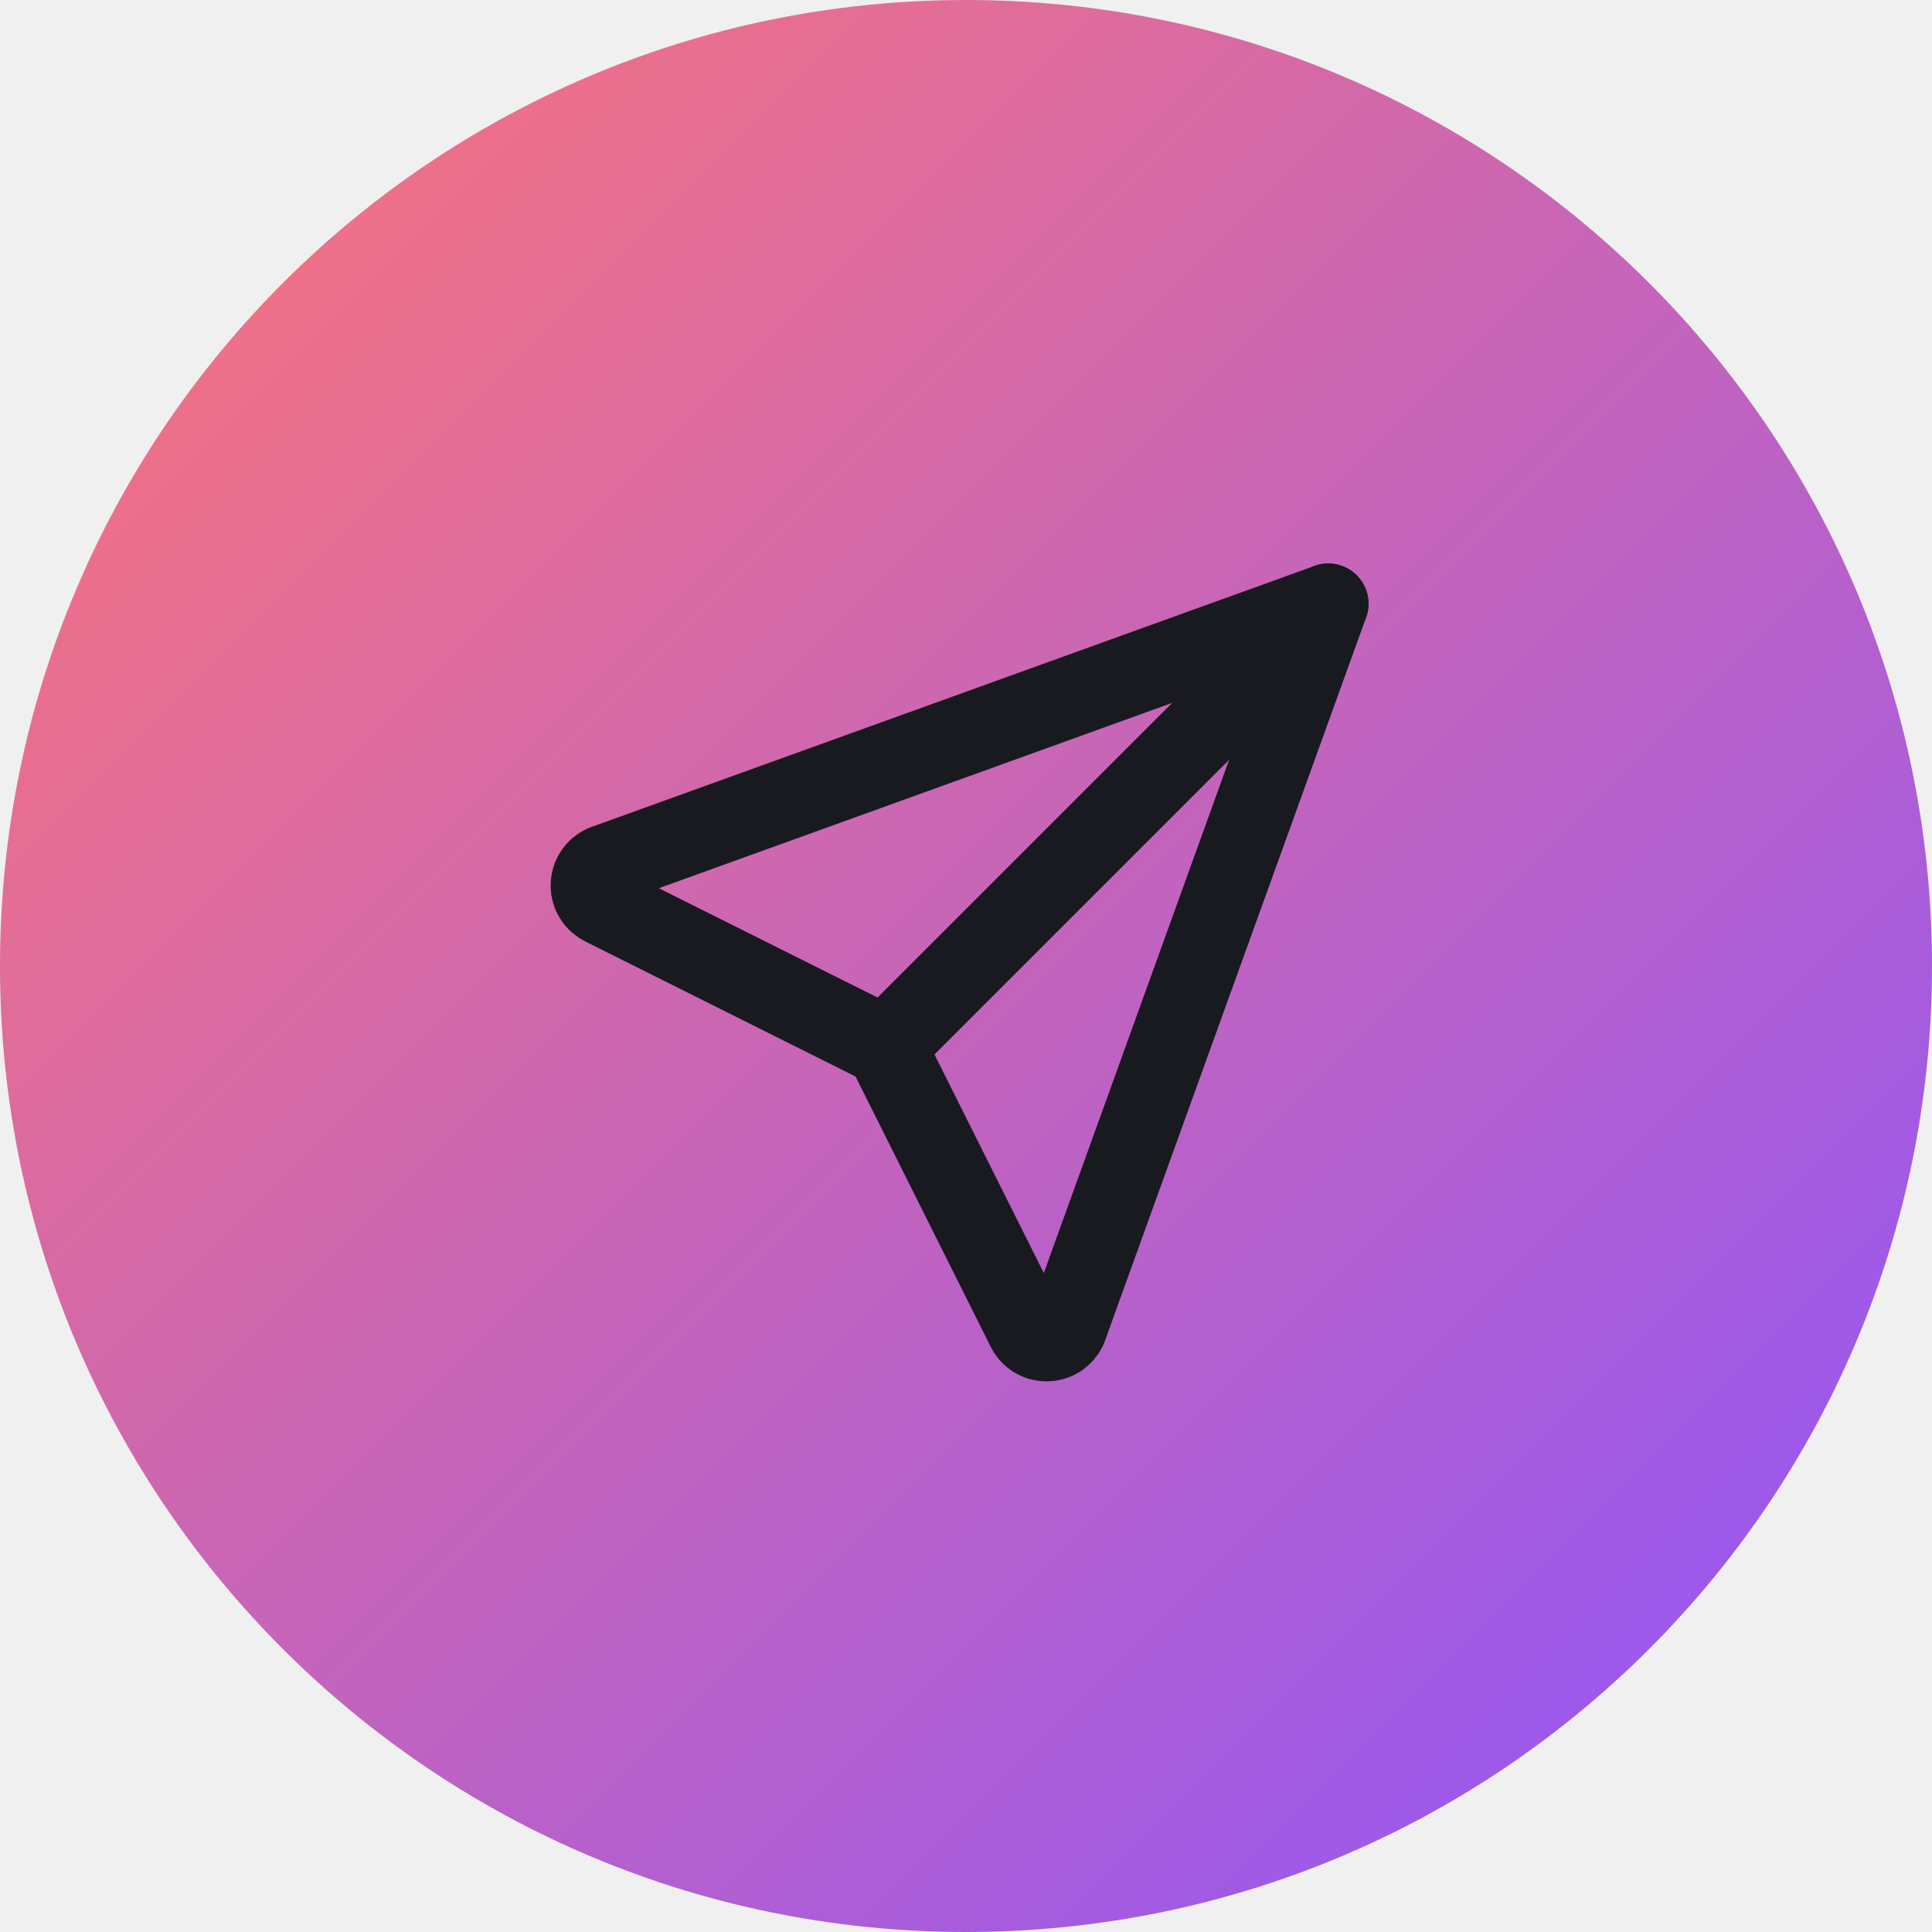
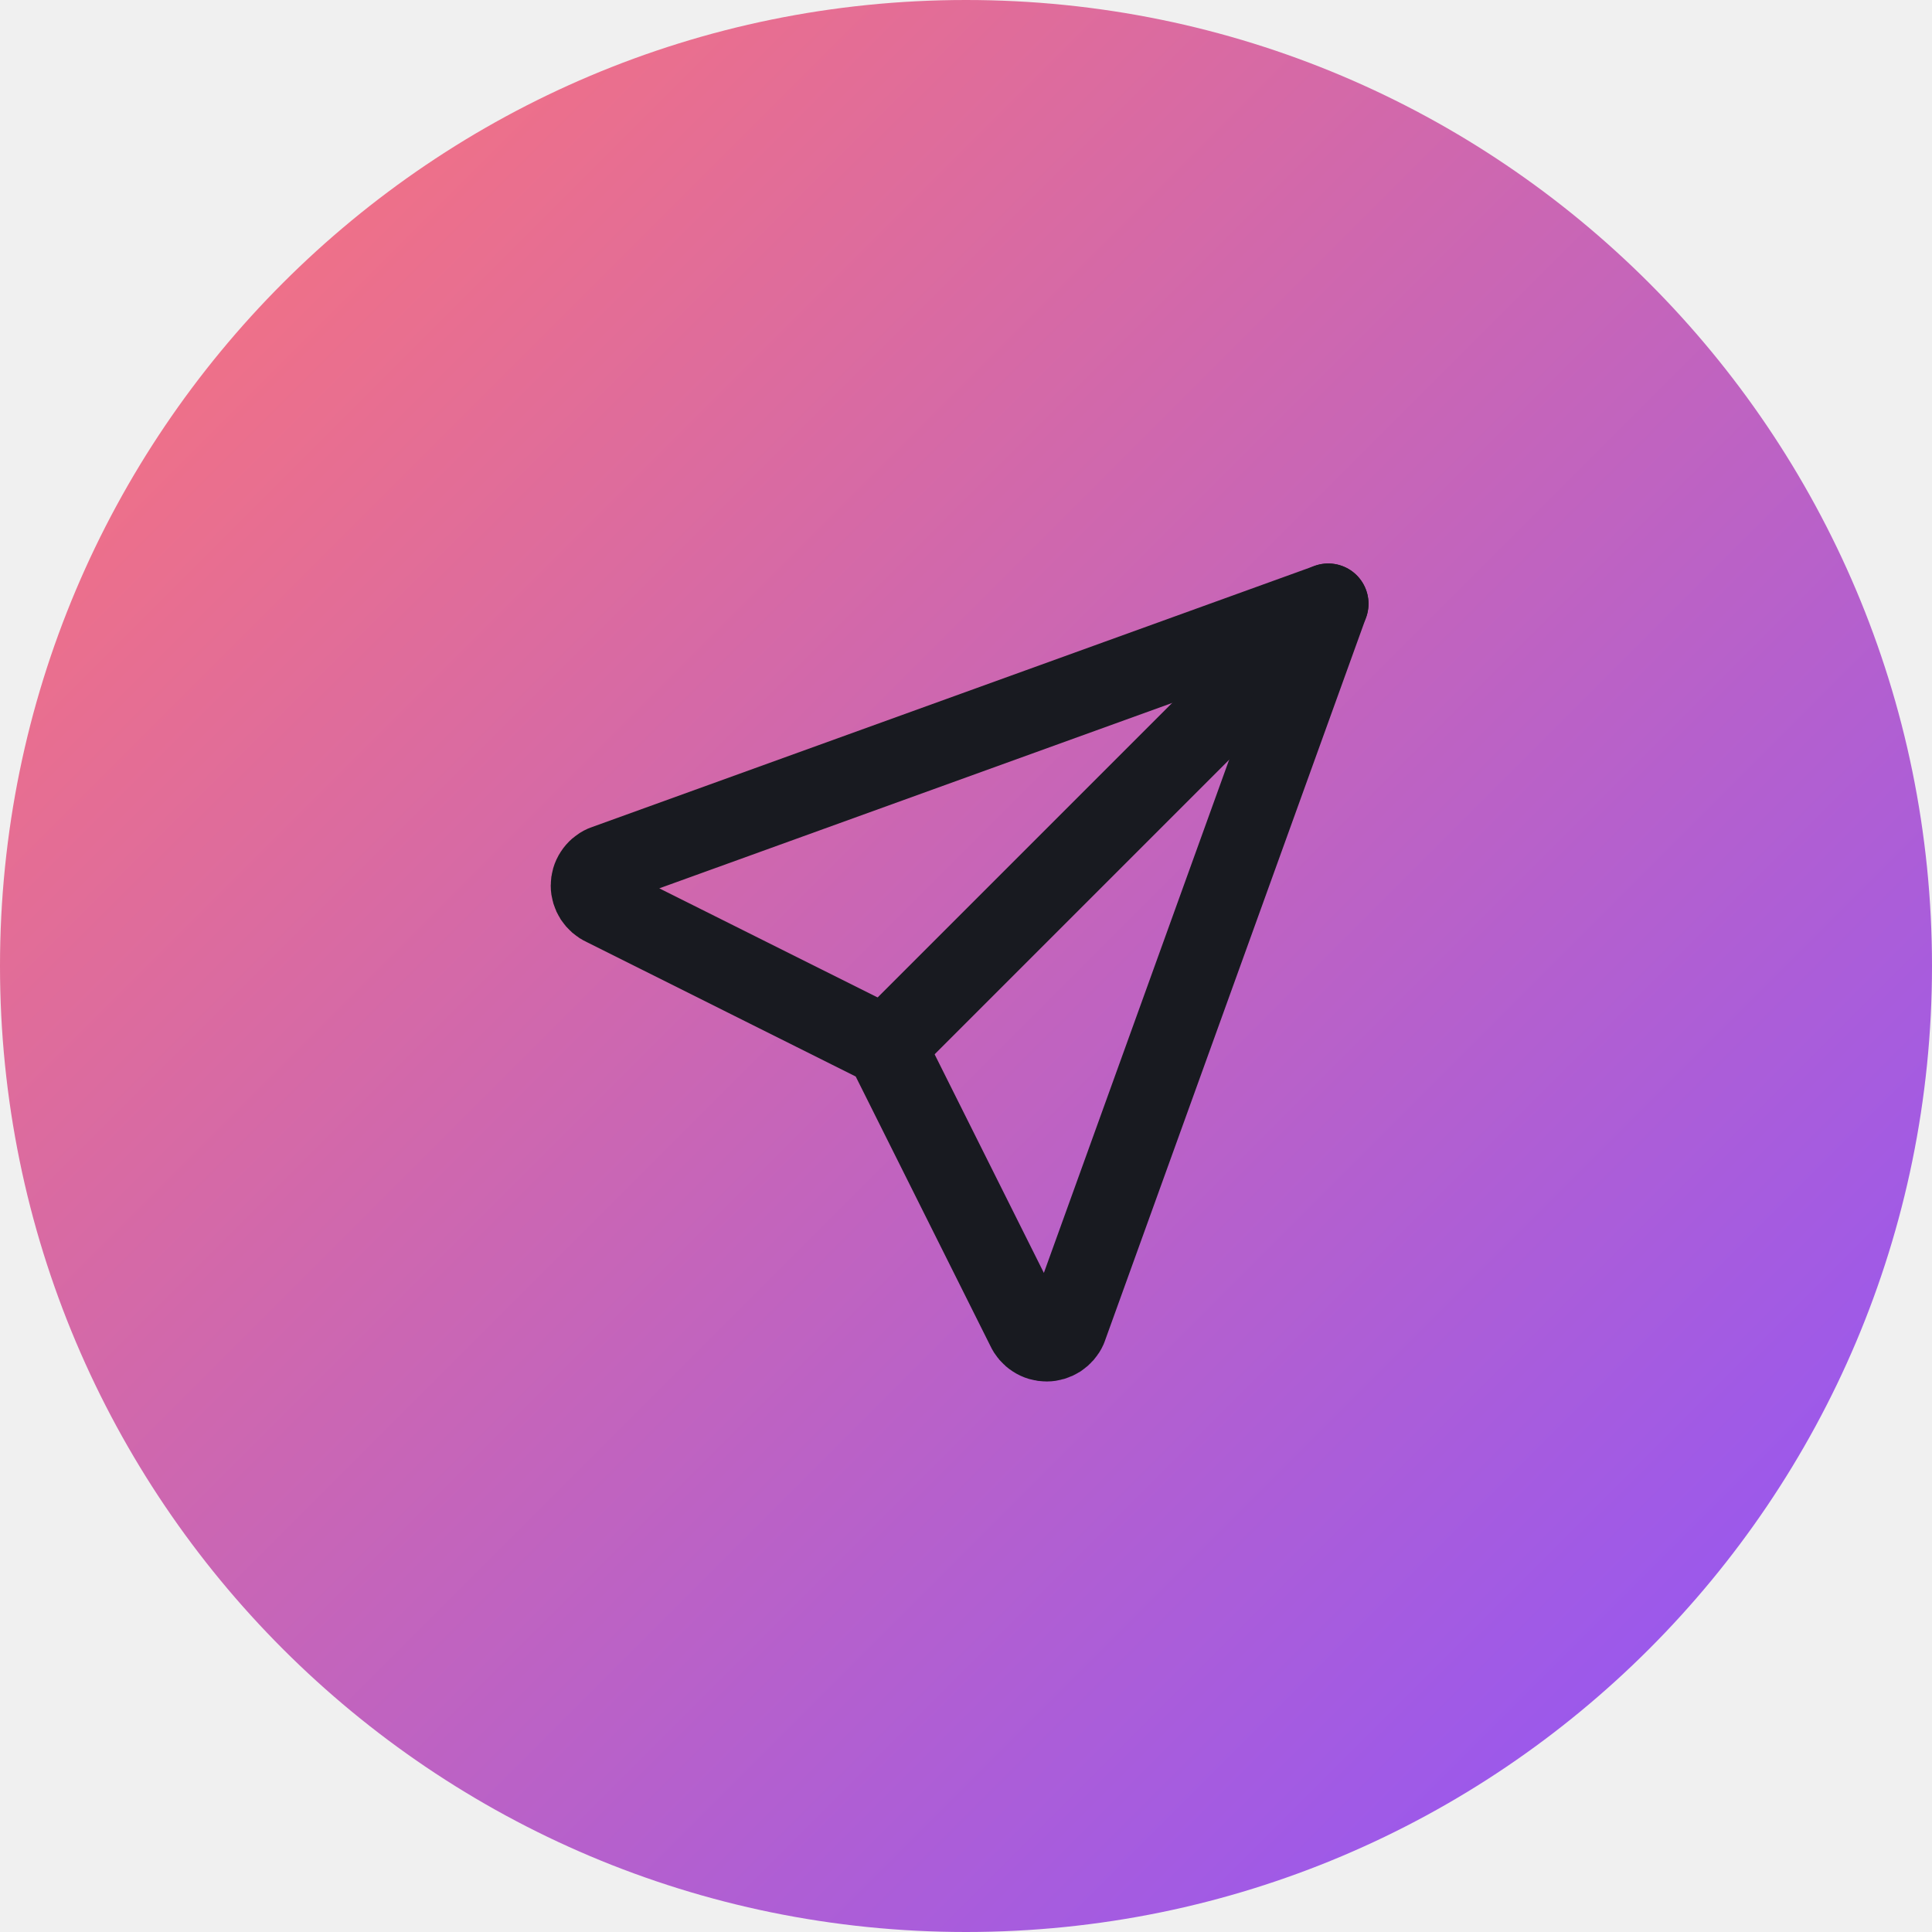
- <svg xmlns="http://www.w3.org/2000/svg" width="18" height="18" viewBox="0 0 18 18" fill="none">
-   <g clip-path="url(#clip0_15985_74908)">
-     <circle cx="9" cy="9" r="9" fill="url(#paint0_linear_15985_74908)" />
-     <g clip-path="url(#clip1_15985_74908)">
-       <path d="M8.25 9.75L12.375 5.625" stroke="#181A20" stroke-width="0.75" stroke-linecap="round" stroke-linejoin="round" />
-       <path d="M12.375 5.625L9.938 12.375C9.921 12.411 9.895 12.441 9.862 12.463C9.828 12.484 9.79 12.495 9.75 12.495C9.711 12.495 9.672 12.484 9.639 12.463C9.606 12.441 9.579 12.411 9.563 12.375L8.25 9.75L5.625 8.438C5.589 8.421 5.559 8.395 5.538 8.361C5.516 8.328 5.505 8.289 5.505 8.25C5.505 8.211 5.516 8.172 5.538 8.139C5.559 8.105 5.589 8.079 5.625 8.062L12.375 5.625Z" stroke="#181A20" stroke-width="0.75" stroke-linecap="round" stroke-linejoin="round" />
+ <svg xmlns="http://www.w3.org/2000/svg" fill="none" height="18" viewBox="0 0 18 18" width="18">
+   <linearGradient id="a" gradientUnits="userSpaceOnUse" x1="0" x2="18" y1="0" y2="18">
+     <stop offset="0" stop-color="#ff7575" />
+     <stop offset="1" stop-color="#8b54ff" />
+   </linearGradient>
+   <clipPath id="b">
+     <path d="m0 0h18v18h-18z" />
+   </clipPath>
+   <clipPath id="c">
+     <path d="m4.5 4.5h9v9h-9z" />
+   </clipPath>
+   <g clip-path="url(#b)">
+     <circle cx="9" cy="9" fill="url(#a)" r="9" />
+     <g clip-path="url(#c)" stroke="#181a20" stroke-linecap="round" stroke-linejoin="round" stroke-width=".75">
+       <path d="m8.25 9.75 4.125-4.125" />
+       <path d="m12.375 5.625-2.437 6.75c-.016.036-.043.066-.076.088-.033.021-.072.033-.111.033s-.078-.011-.111-.033c-.033-.021-.06-.052-.076-.088l-1.312-2.625-2.625-1.312c-.036-.016-.066-.043-.088-.076-.021-.033-.033-.072-.033-.111s.011-.078.033-.111c.021-.033.052-.06.088-.076z" />
    </g>
  </g>
-   <defs>
-     <linearGradient id="paint0_linear_15985_74908" x1="0" y1="0" x2="18" y2="18" gradientUnits="userSpaceOnUse">
-       <stop stop-color="#FF7575" />
-       <stop offset="1" stop-color="#8B54FF" />
-     </linearGradient>
-     <clipPath id="clip0_15985_74908">
-       <rect width="18" height="18" fill="white" />
-     </clipPath>
-     <clipPath id="clip1_15985_74908">
-       <rect width="9" height="9" fill="white" transform="translate(4.5 4.5)" />
-     </clipPath>
-   </defs>
</svg>
